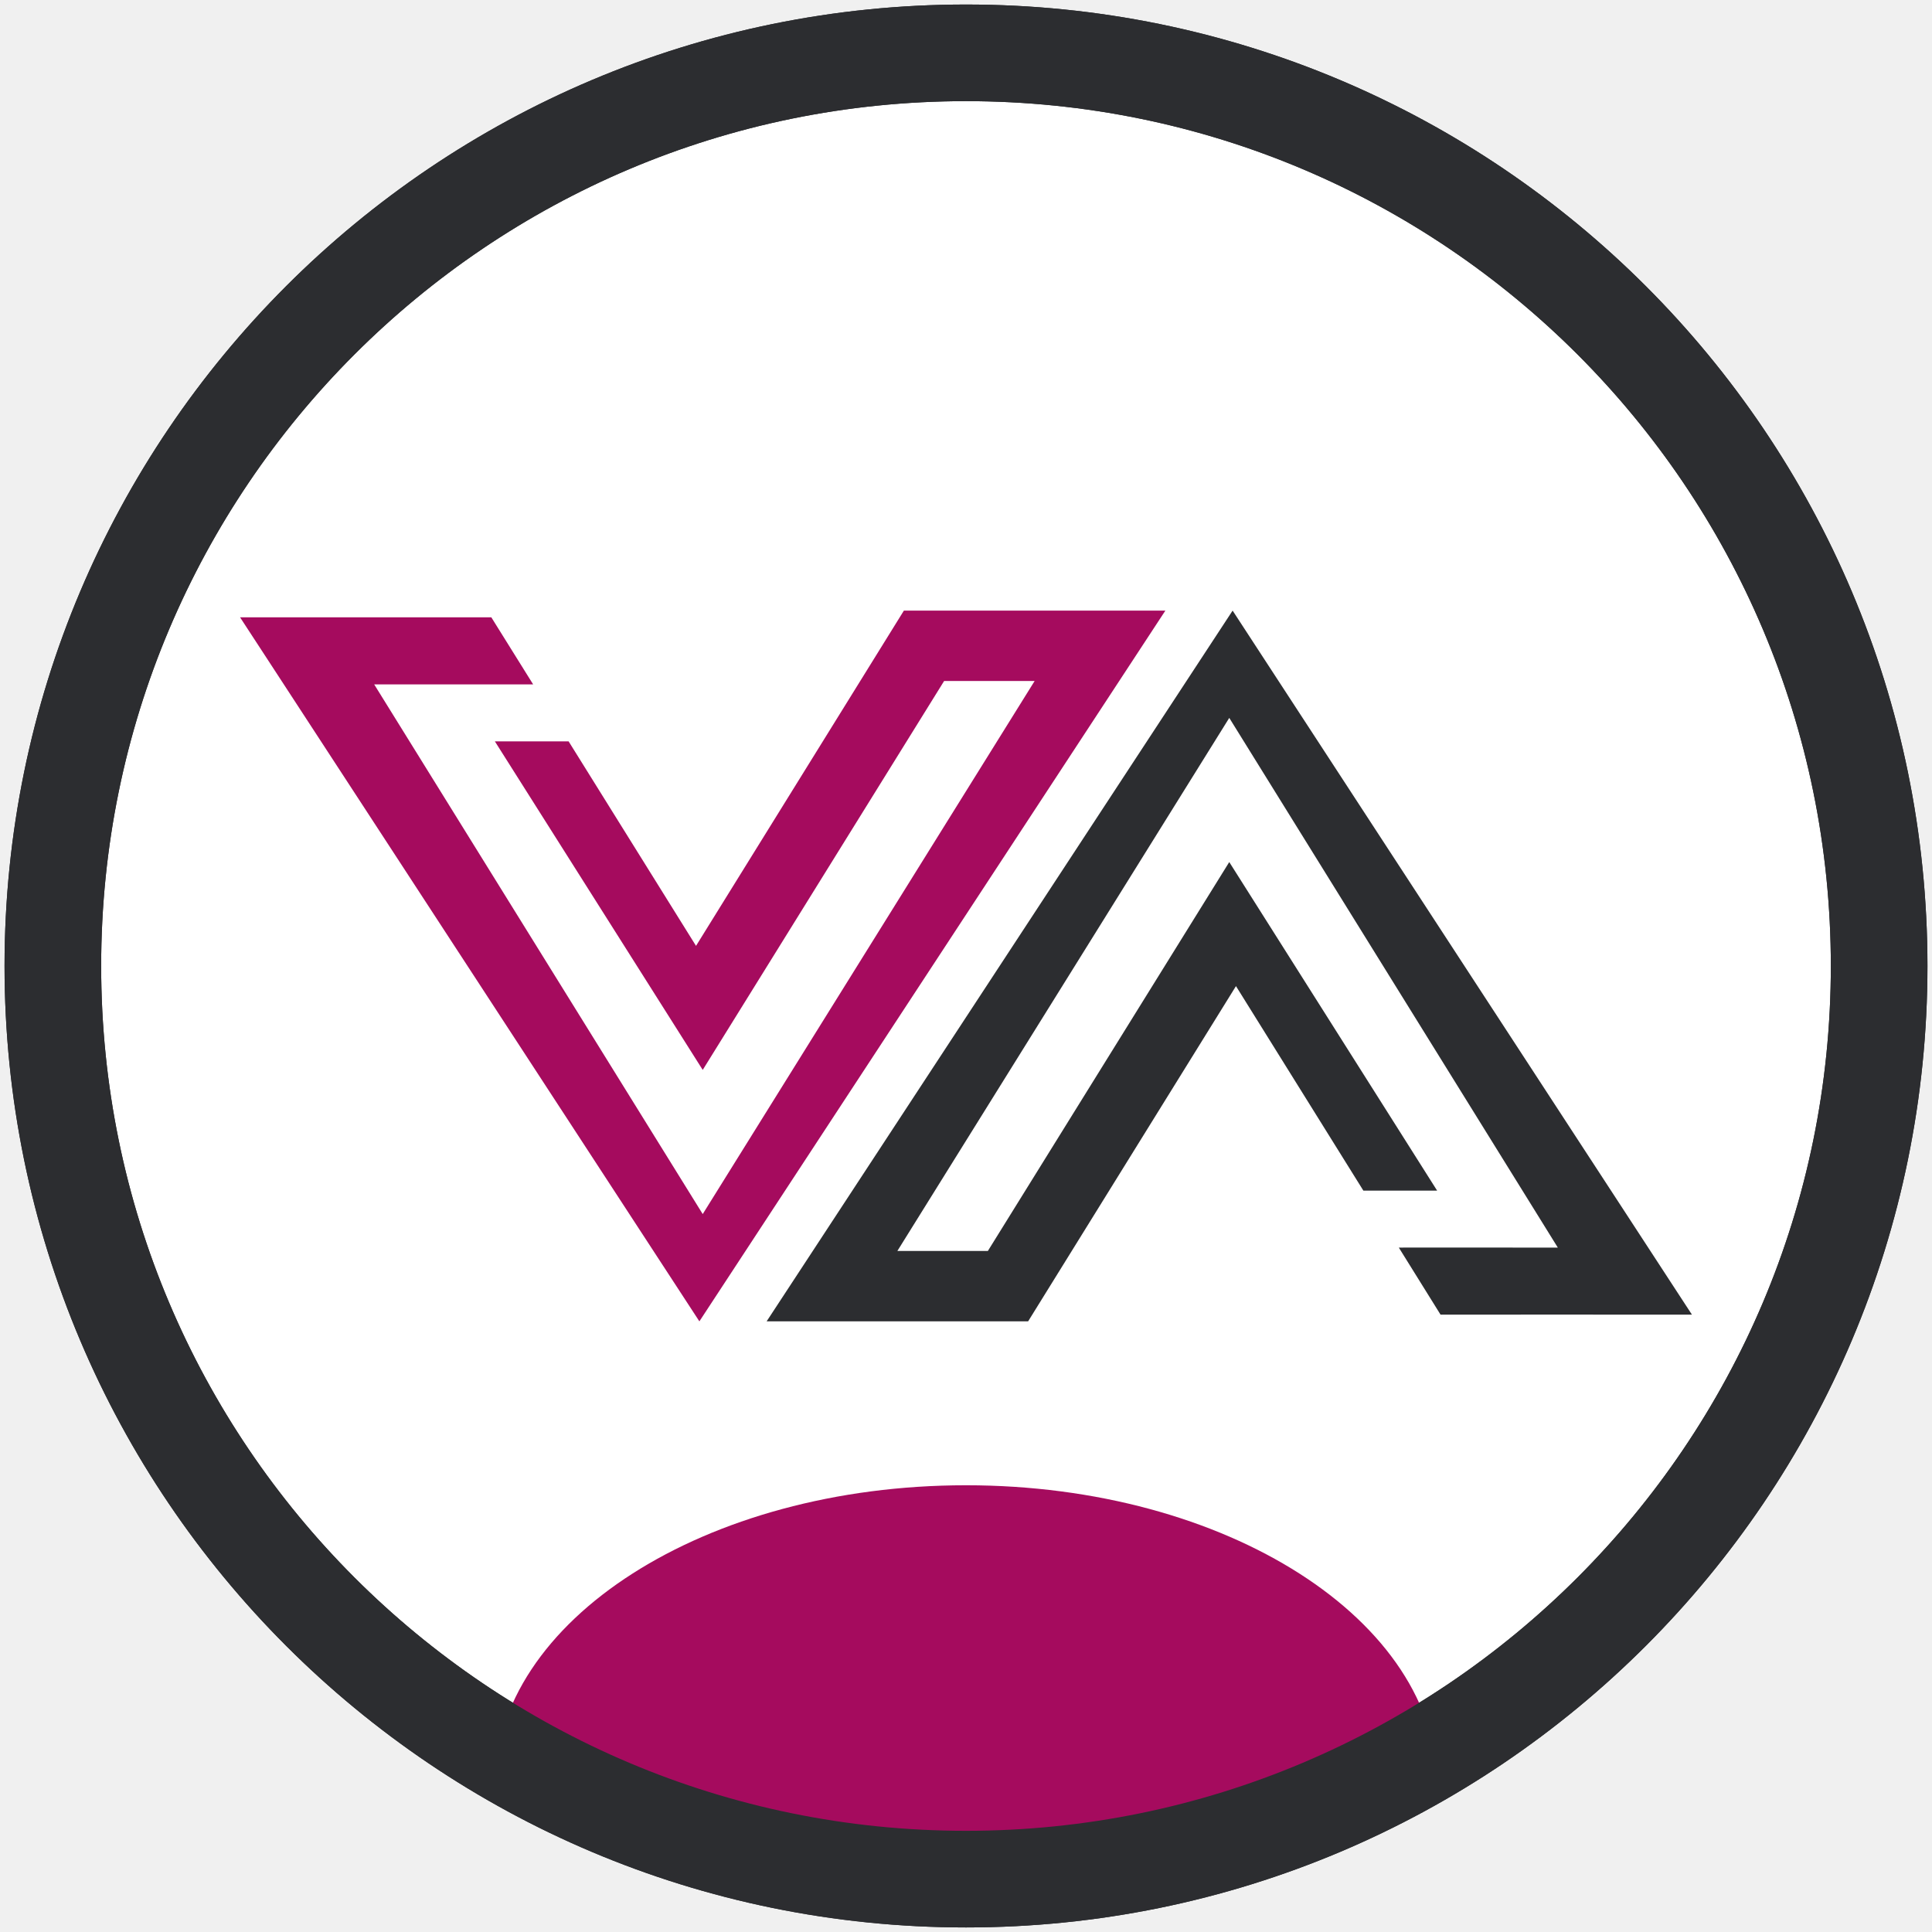
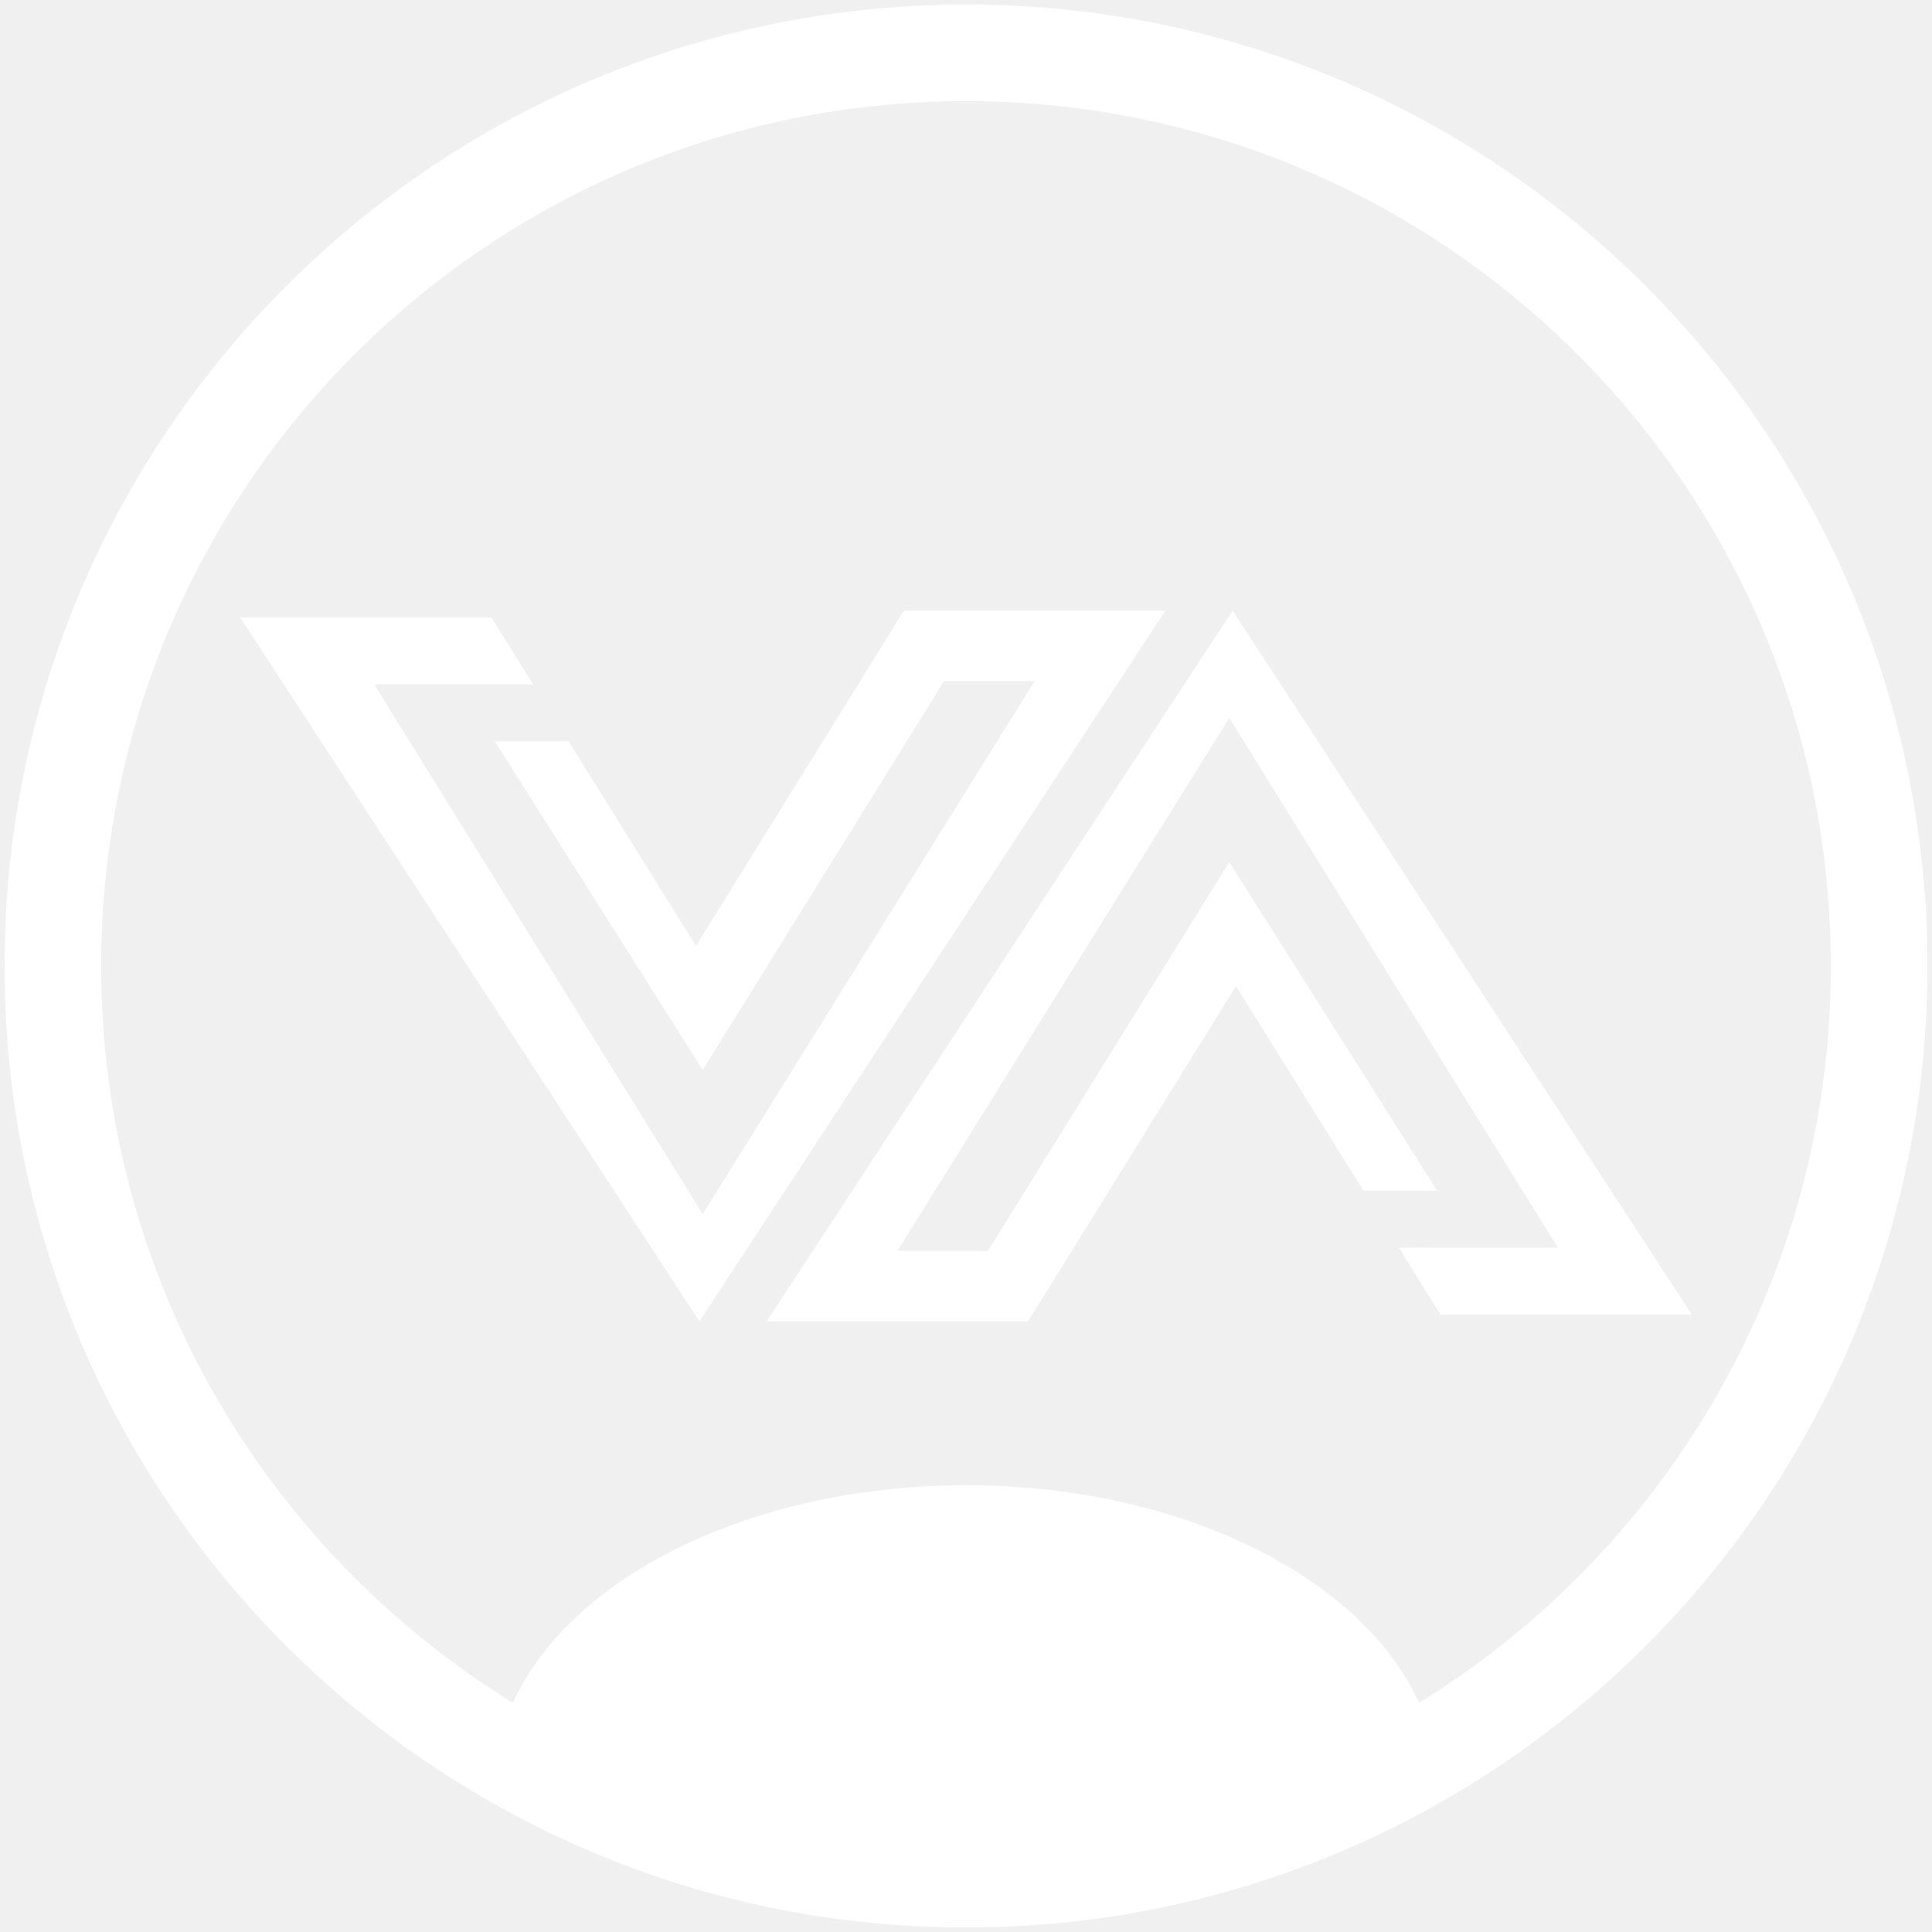
- <svg xmlns="http://www.w3.org/2000/svg" width="426" height="426" viewBox="0 0 426 426">
-   <defs>
-     <clipPath id="a">
-       <circle r="161.077" cy="-521.219" cx="368.336" fill="#fff" stroke="#2c2d30" stroke-width="17.045" />
+ <svg xmlns="http://www.w3.org/2000/svg" id="svg2" version="1.1" xml:space="preserve" width="426" height="426" viewBox="0 0 426 426">
+   <defs id="defs6">
+     <clipPath clipPathUnits="userSpaceOnUse" id="clipPath16">
+       <path d="M 0,842 H 595 V 0 H 0 Z" id="path18" />
+     </clipPath>
+     <clipPath clipPathUnits="userSpaceOnUse" id="clipPath4618">
+       <circle r="161.077" style="fill:#ffffff;fill-opacity:1;stroke:#2c2d30;stroke-width:17.045;stroke-miterlimit:4;stroke-dasharray:none;stroke-opacity:1" cy="-521.219" cx="368.336" id="circle4620" />
    </clipPath>
  </defs>
-   <g transform="matrix(1.25 0 0 -1.25 -247.42 864.52)">
-     <circle cx="368.336" cy="-521.219" r="161.077" transform="scale(1 -1)" fill="#fff" stroke="#2c2d30" stroke-width="17.045" />
-     <ellipse cx="368.336" cy="-376.419" rx="83.2" ry="53.2" transform="scale(1 -1)" clip-path="url(#a)" fill="#a50b5e" />
-     <g fill-rule="evenodd">
-       <path d="M452.044 459.716c29.392.022 8.862 0 44.345 0l-81.022 124.19-82.2-125.374h46.125l36.666 59.138c7.52-12.076 14.815-23.783 22.472-36.075h13.01l-36.666 57.956-42.58-68.6H356.23l58.546 94.03 57.955-93.437c-34.452-.013-17.106.024-28.046 0z" fill="#2c2d30" />
-       <path d="M284.604 582.722h-44.32l81.02-124.19 82.2 125.373h-46.126l-36.666-59.14c-7.522 12.078-14.816 23.785-22.473 36.076h-13.01l36.665-57.954 42.58 68.6h15.967l-58.547-94.03-57.955 93.438c33.99-.018 28.04 0 28.04 0z" fill="#a50b5e" />
+   <g id="g10" transform="matrix(1.25,0,0,-1.25,-247.4201,864.5235)">
+     <ellipse style="fill:#ffffff;fill-opacity:1;stroke:none;stroke-width:17.537;stroke-miterlimit:4;stroke-dasharray:none;stroke-opacity:1" id="path4557" cx="368.336" cy="-376.419" rx="83.2" ry="53.2" transform="scale(1,-1)" clip-path="url(#clipPath4618)" />
+     <g id="g3748" transform="translate(55.9476,121.3135)" style="fill:#ffffff;fill-opacity:1">
+       <path d="m 396.096,338.402 c 29.393,0.022 8.862,0 44.345,0 l -81.02,124.19 -82.201,-125.373 h 46.126 l 36.666,59.138 c 7.522,-12.076 14.816,-23.783 22.473,-36.075 h 13.01 l -36.666,57.956 -42.579,-68.6 h -15.968 l 58.547,94.029 57.955,-93.437 c -34.453,-0.014 -17.108,0.024 -28.048,0 z" style="fill:#ffffff;fill-opacity:1;fill-rule:evenodd;stroke:none" id="path22" />
+       <path d="m 228.656,461.408 h -44.32 l 81.019,-124.19 82.201,125.373 h -46.126 l -36.666,-59.139 c -7.522,12.077 -14.816,23.784 -22.473,36.075 h -13.01 l 36.666,-57.955 42.579,68.6 h 15.968 l -58.547,-94.03 -57.955,93.438 c 33.991,-0.018 28.04,0 28.04,0 z" style="fill:#ffffff;fill-opacity:1;fill-rule:evenodd;stroke:none" id="path26" />
    </g>
-     <circle transform="scale(1 -1)" r="161.077" cy="-521.219" cx="368.336" fill="none" stroke="#2c2d30" stroke-width="17.045" />
+     <circle transform="scale(1,-1)" r="161.077" style="fill:none;fill-opacity:1;stroke:#ffffff;stroke-width:17.045;stroke-miterlimit:4;stroke-dasharray:none;stroke-opacity:1" cy="-521.219" cx="368.336" id="circle4614" />
  </g>
</svg>
